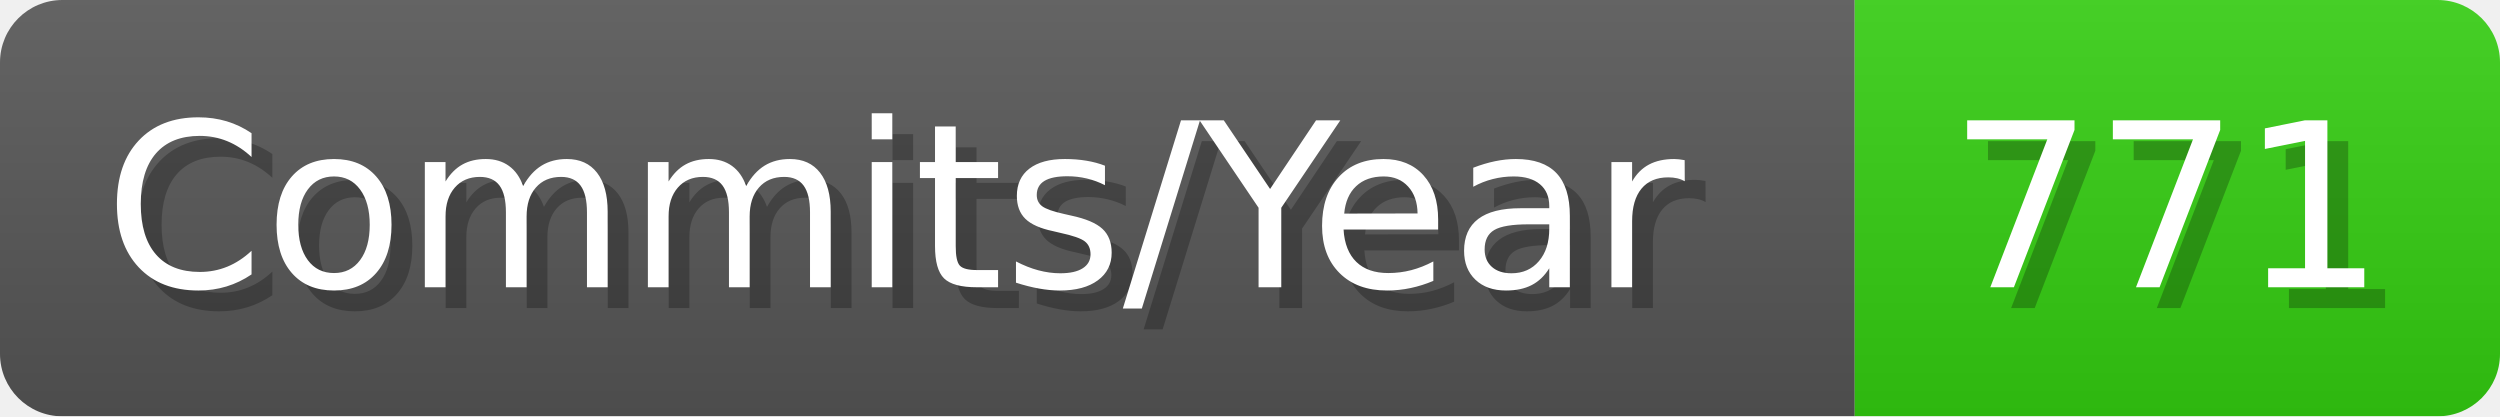
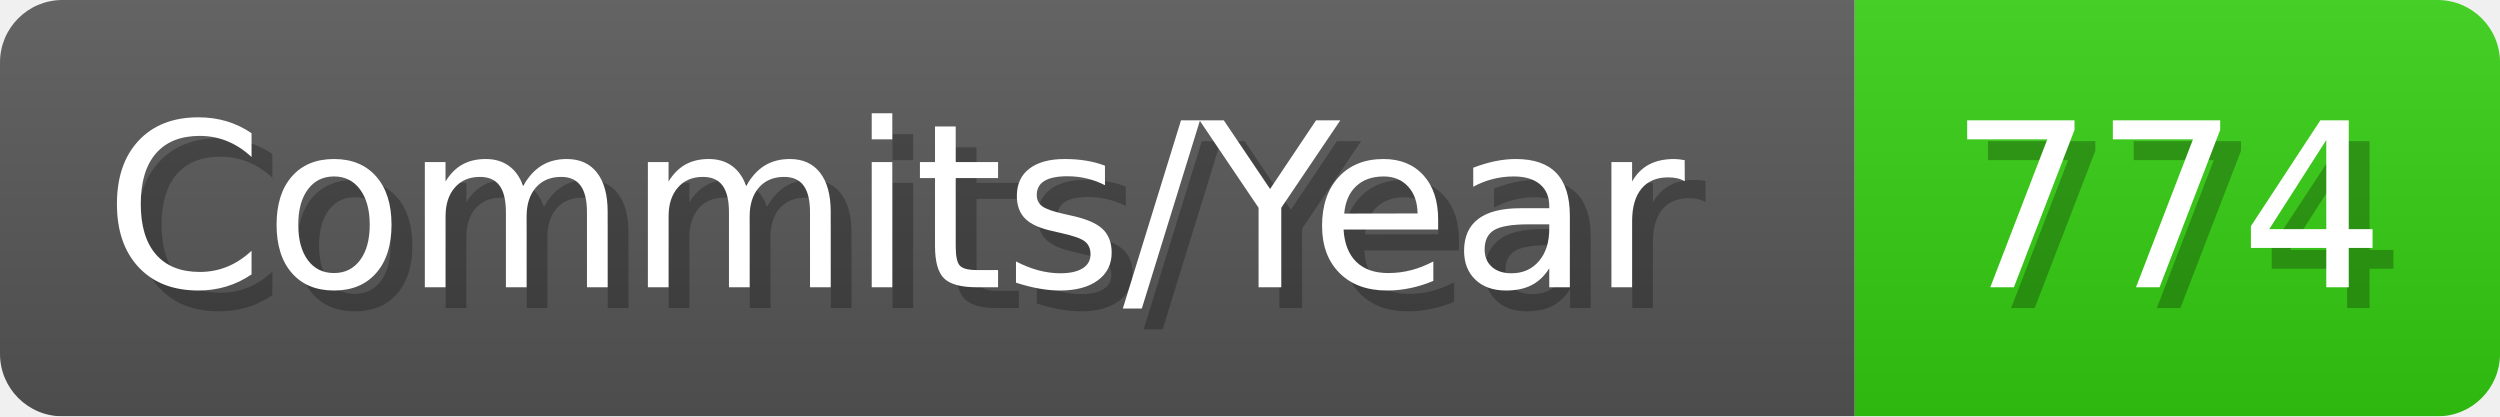
- <svg xmlns="http://www.w3.org/2000/svg" width="120.1" height="20" viewBox="0 0 1201 200" role="img" aria-label="Commits/Year: 771">
+ <svg xmlns="http://www.w3.org/2000/svg" width="120.1" height="20" viewBox="0 0 1201 200" role="img" aria-label="Commits/Year: 774">
  <linearGradient id="aUPdi" x2="0" y2="100%">
    <stop offset="0" stop-opacity=".1" stop-color="#EEE" />
    <stop offset="1" stop-opacity=".1" />
  </linearGradient>
  <mask id="WfAiQ">
    <rect width="1201" height="200" rx="30" fill="#FFF" />
  </mask>
  <g mask="url(#WfAiQ)">
    <rect width="891" height="200" fill="#555" />
    <rect width="310" height="200" fill="#3C1" x="891" />
    <rect width="1201" height="200" fill="url(#aUPdi)" />
  </g>
  <g aria-hidden="true" fill="#fff" text-anchor="start" font-family="Verdana,DejaVu Sans,sans-serif" font-size="110">
    <text x="60" y="148" textLength="791" fill="#000" opacity="0.25">Commits/Year</text>
    <text x="50" y="138" textLength="791">Commits/Year</text>
-     <text x="946" y="148" textLength="210" fill="#000" opacity="0.25">771</text>
-     <text x="936" y="138" textLength="210">771</text>
+     <text x="946" y="148" textLength="210" fill="#000" opacity="0.25">774</text>
+     <text x="936" y="138" textLength="210">774</text>
  </g>
</svg>
